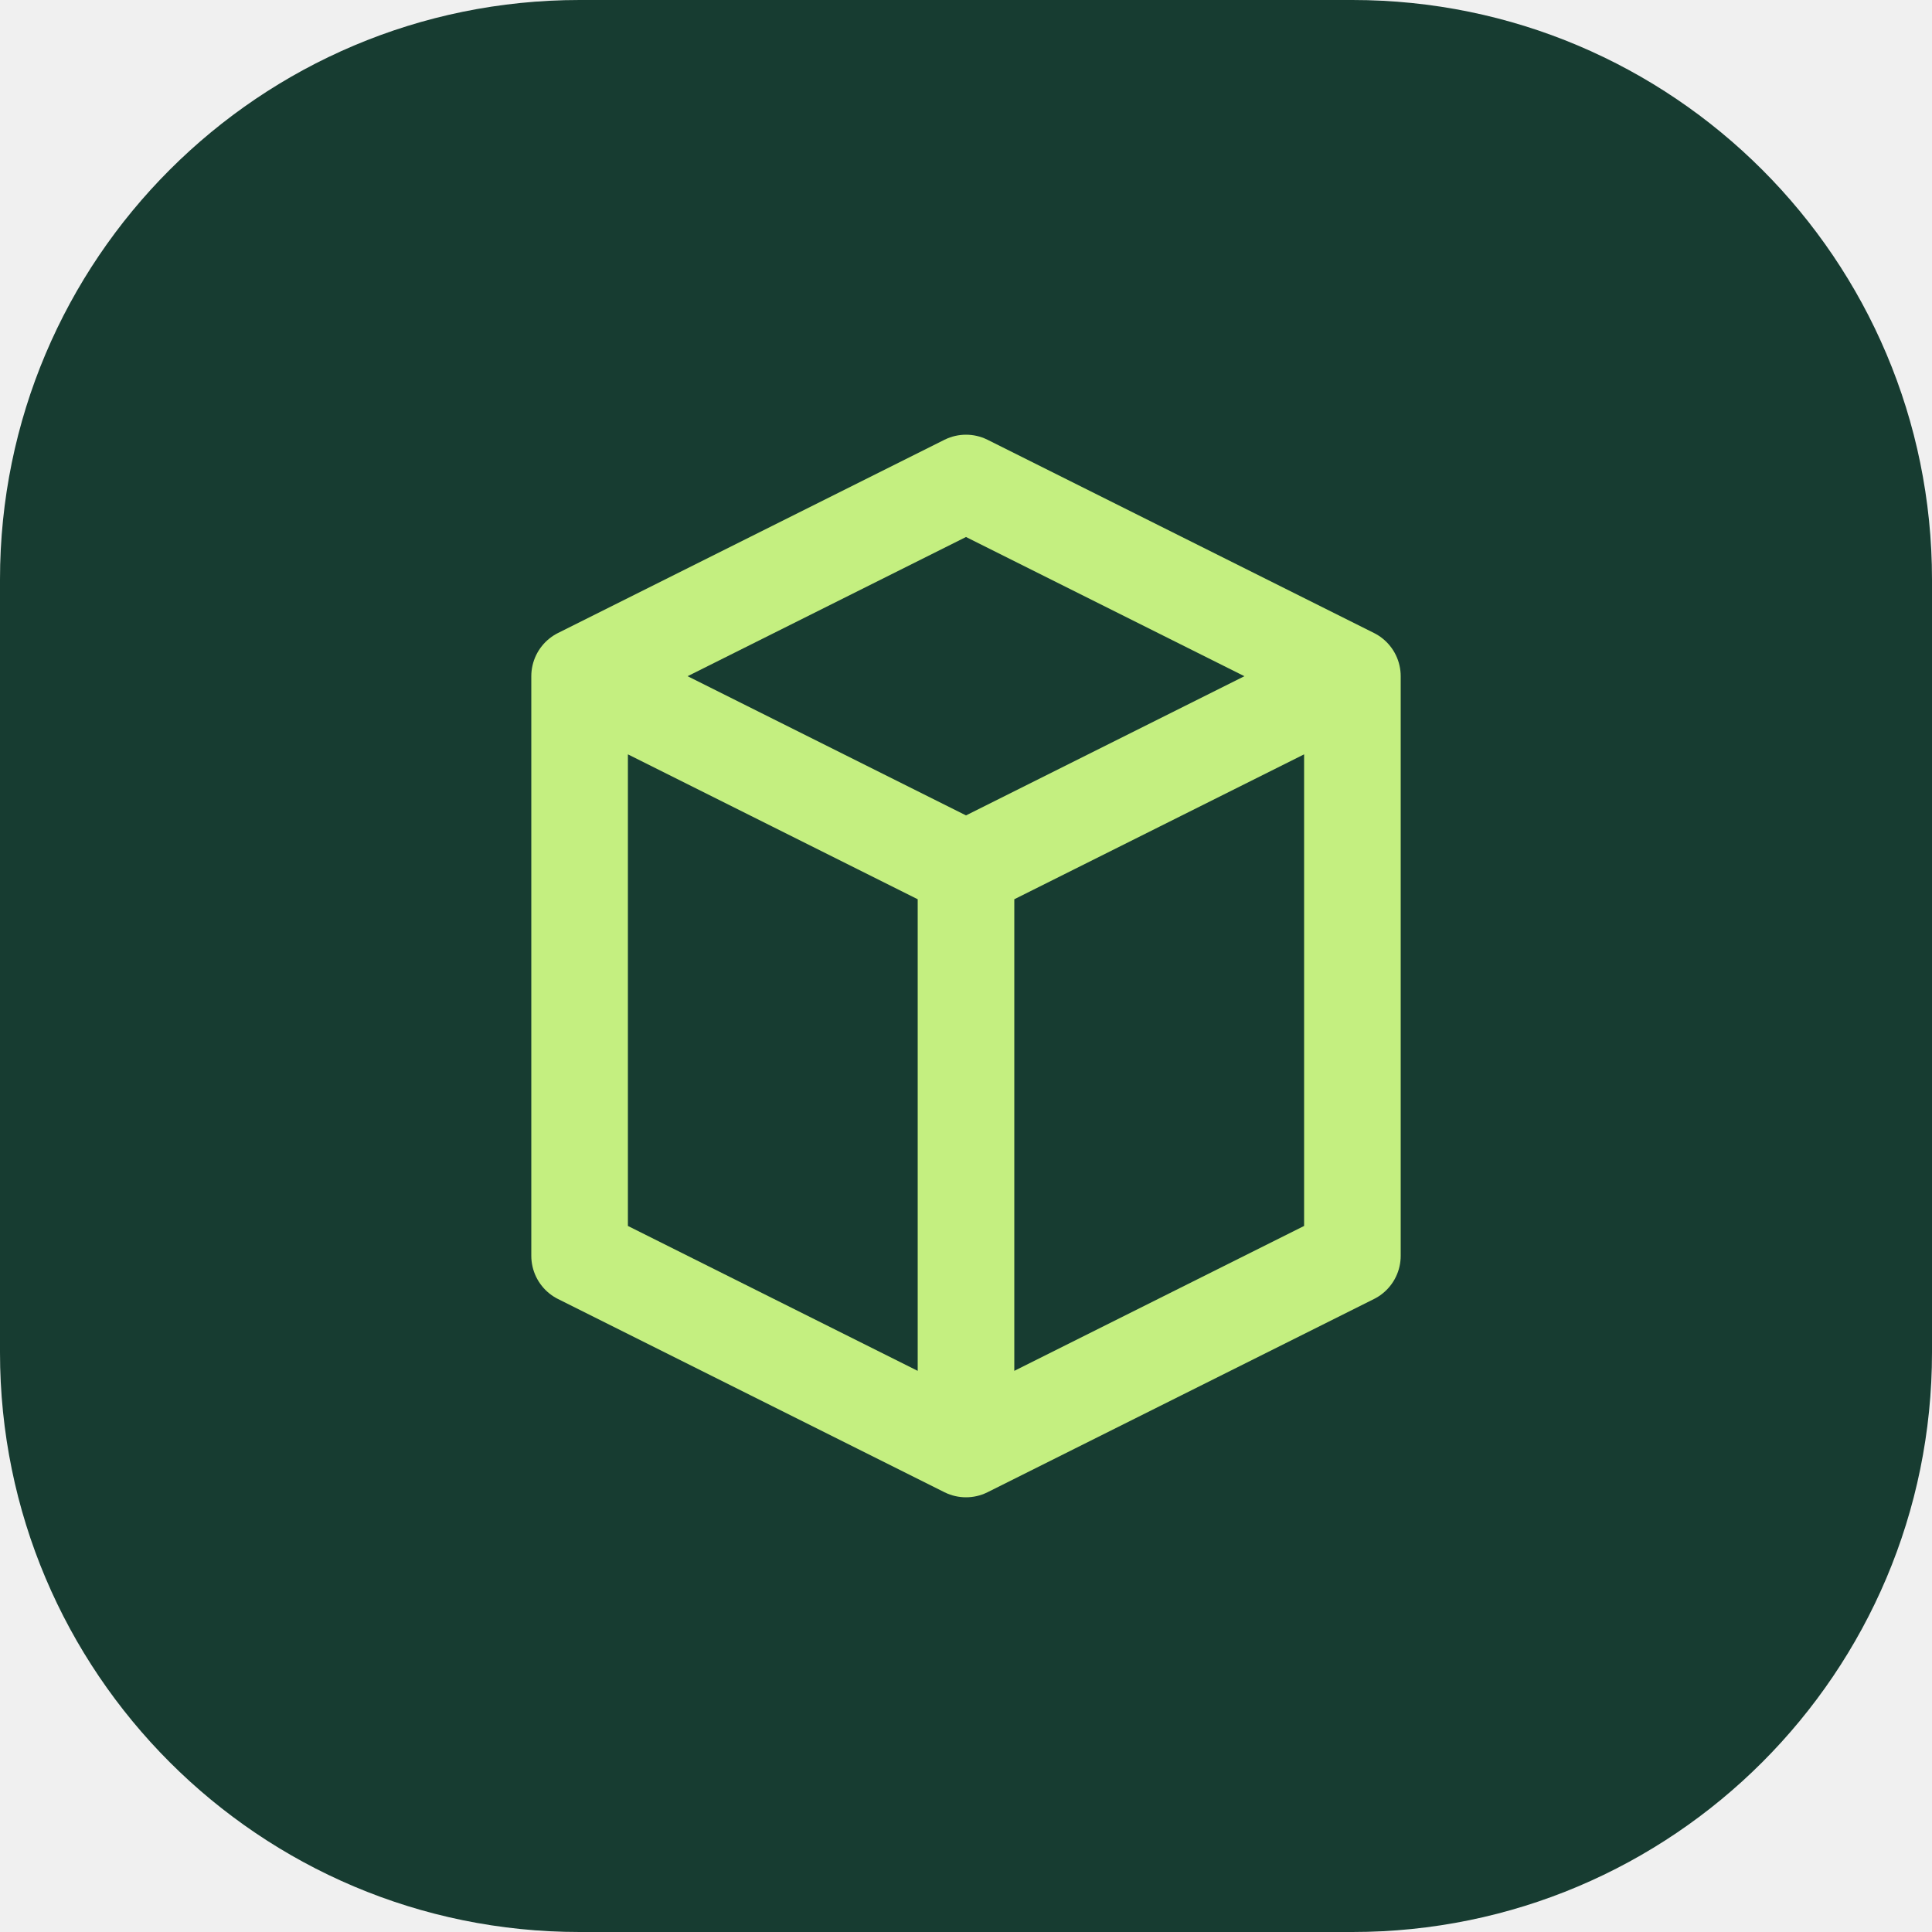
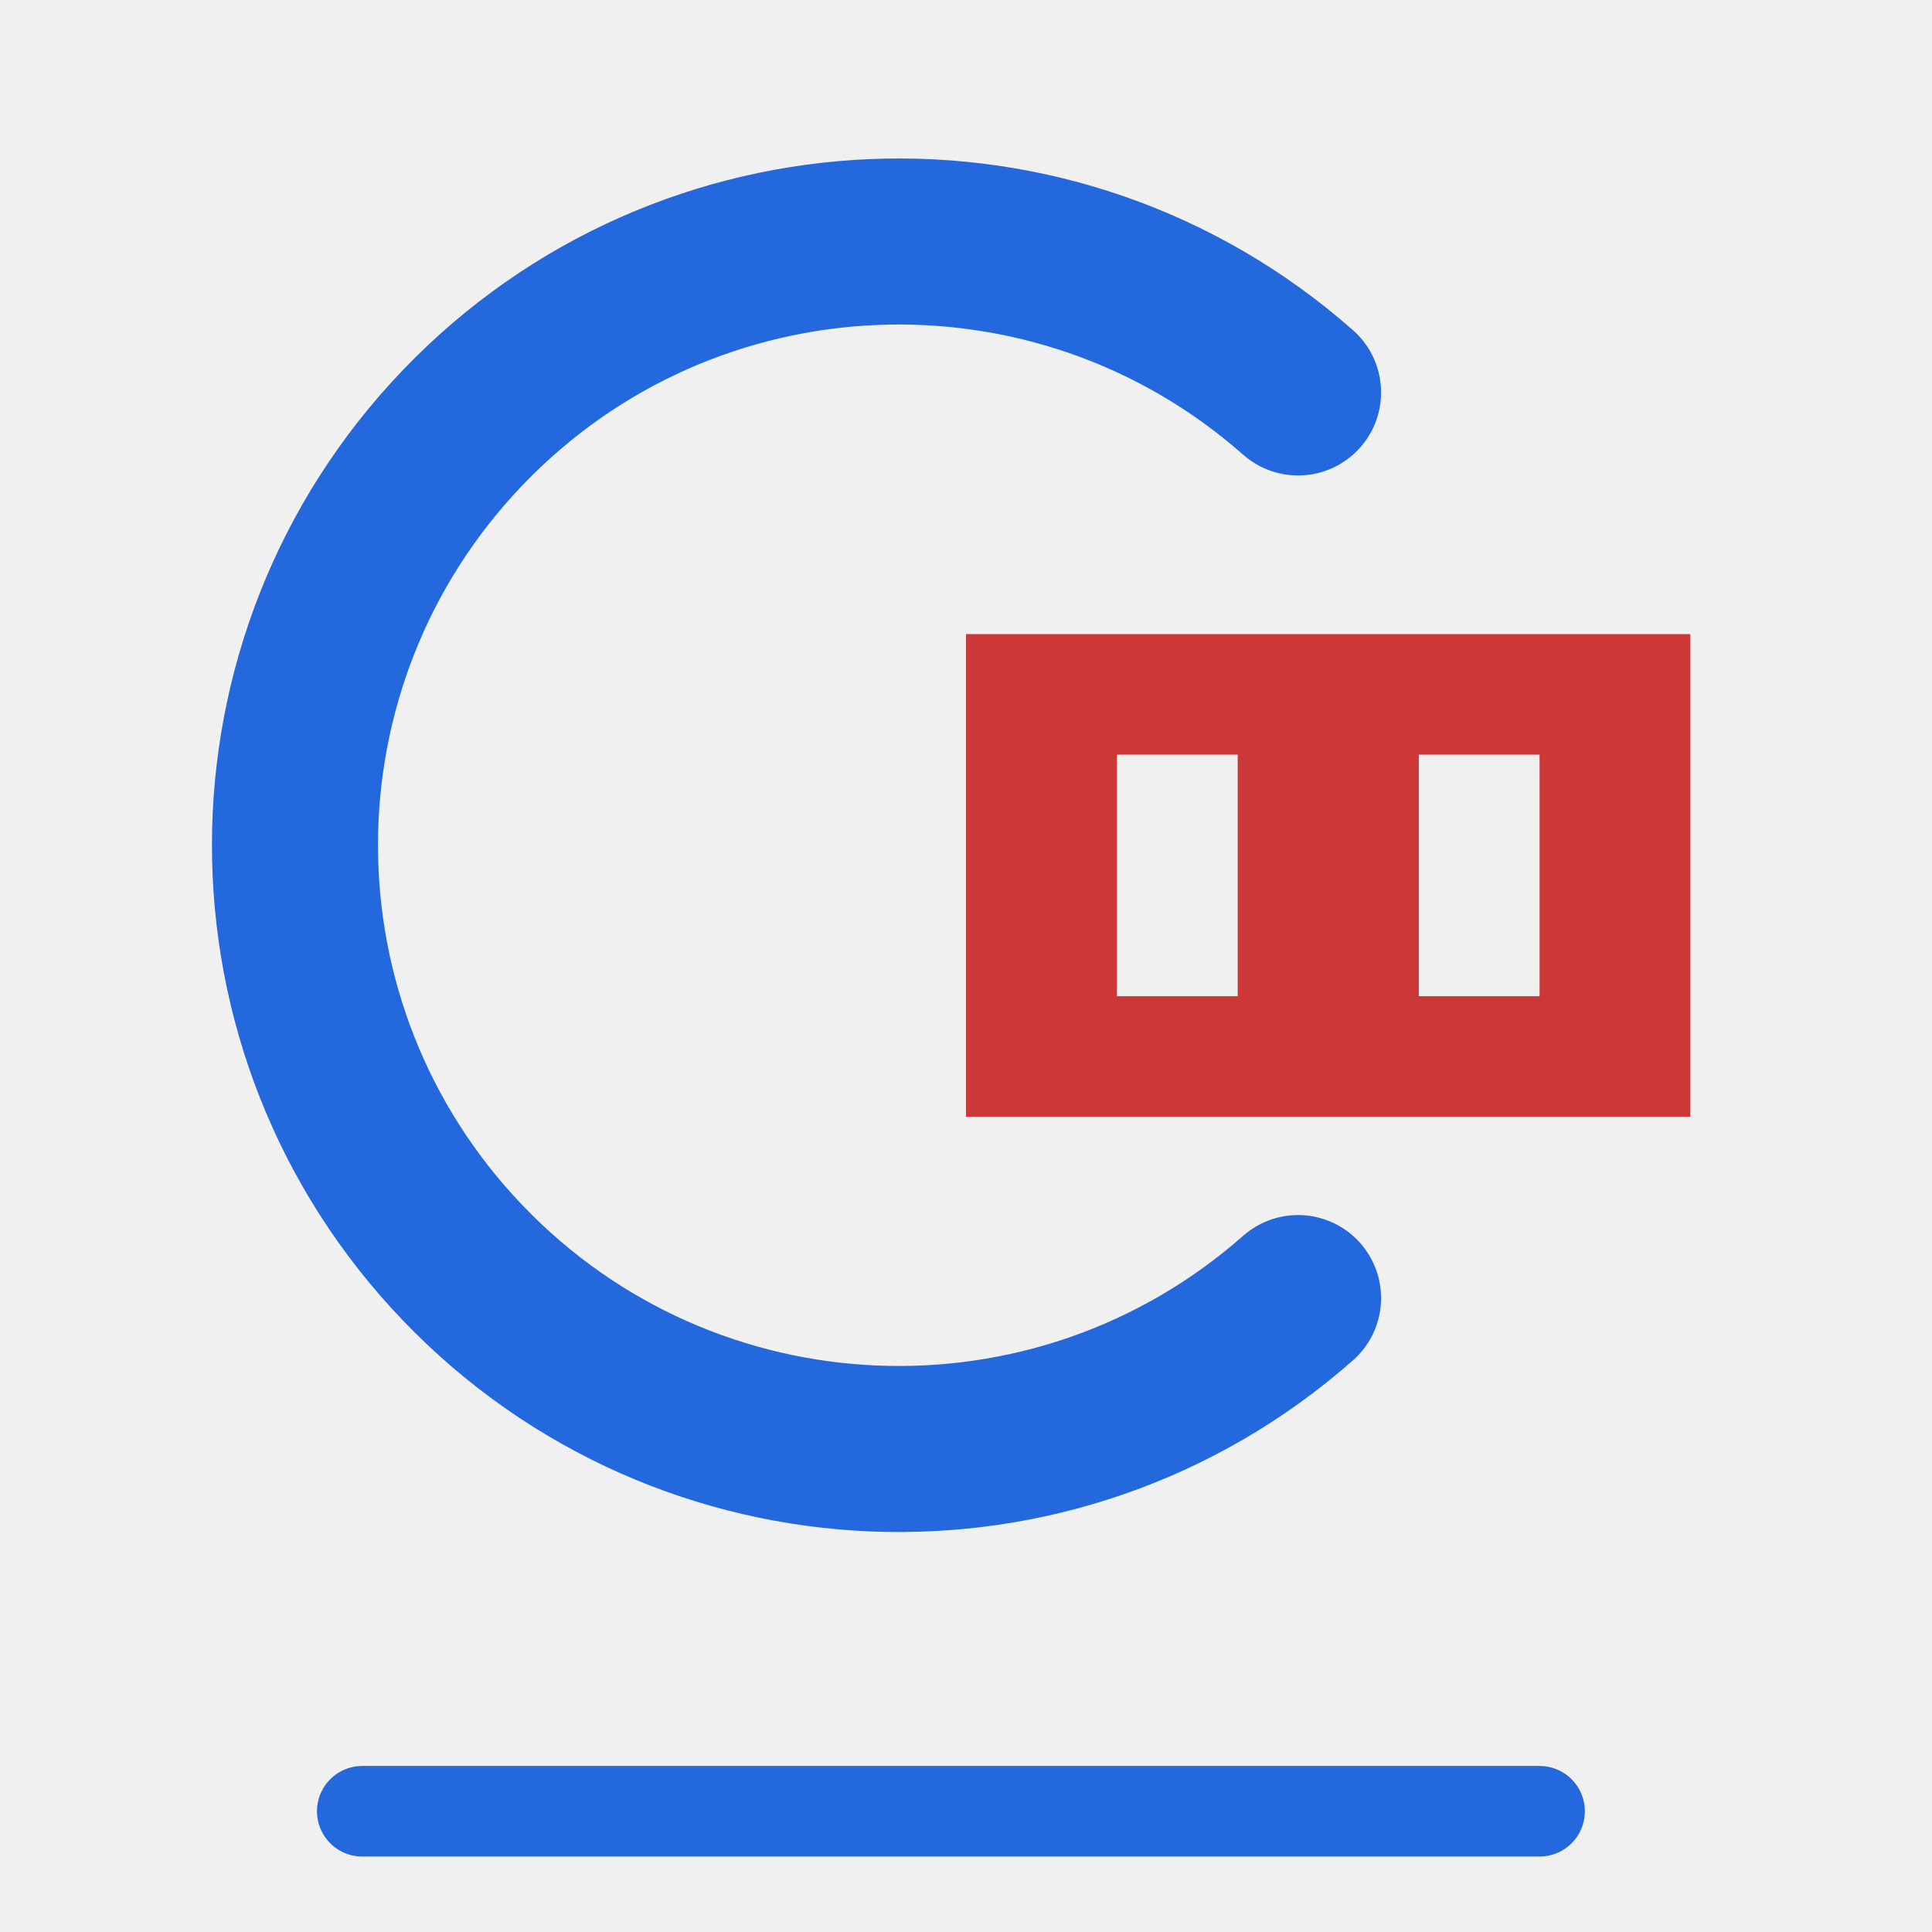
- <svg xmlns="http://www.w3.org/2000/svg" viewBox="0 0 40 40">
-   <rect width="40" height="40" rx="12" fill="#173c31" />
-   <path d="m12 14 8-4 8 4v12l-8 4-8-4z M12 14l8 4 8-4 M20 18v12" fill="none" stroke="#c4ef80" stroke-width="2" stroke-linejoin="round" />
+ <svg xmlns="http://www.w3.org/2000/svg" viewBox="0 0 64 64">
+   <defs>
+     <mask id="ports">
+       <rect x="32" y="21" width="24" height="16" fill="#fff" />
+       <path d="M37 25h4v8h-4Zm10 0h4v8h-4Z" fill="#000" />
+     </mask>
+   </defs>
+   <path d="M43 13a20 20 0 1 0 0 30" fill="none" stroke="#2368dc" stroke-width="5.5" stroke-linecap="round" />
+   <path d="M32 21h24v16H32Z" fill="#cb3837" mask="url(#ports)" />
+   <path d="M12 60h39" fill="none" stroke="#2368dc" stroke-width="3" stroke-linecap="round" />
</svg>
